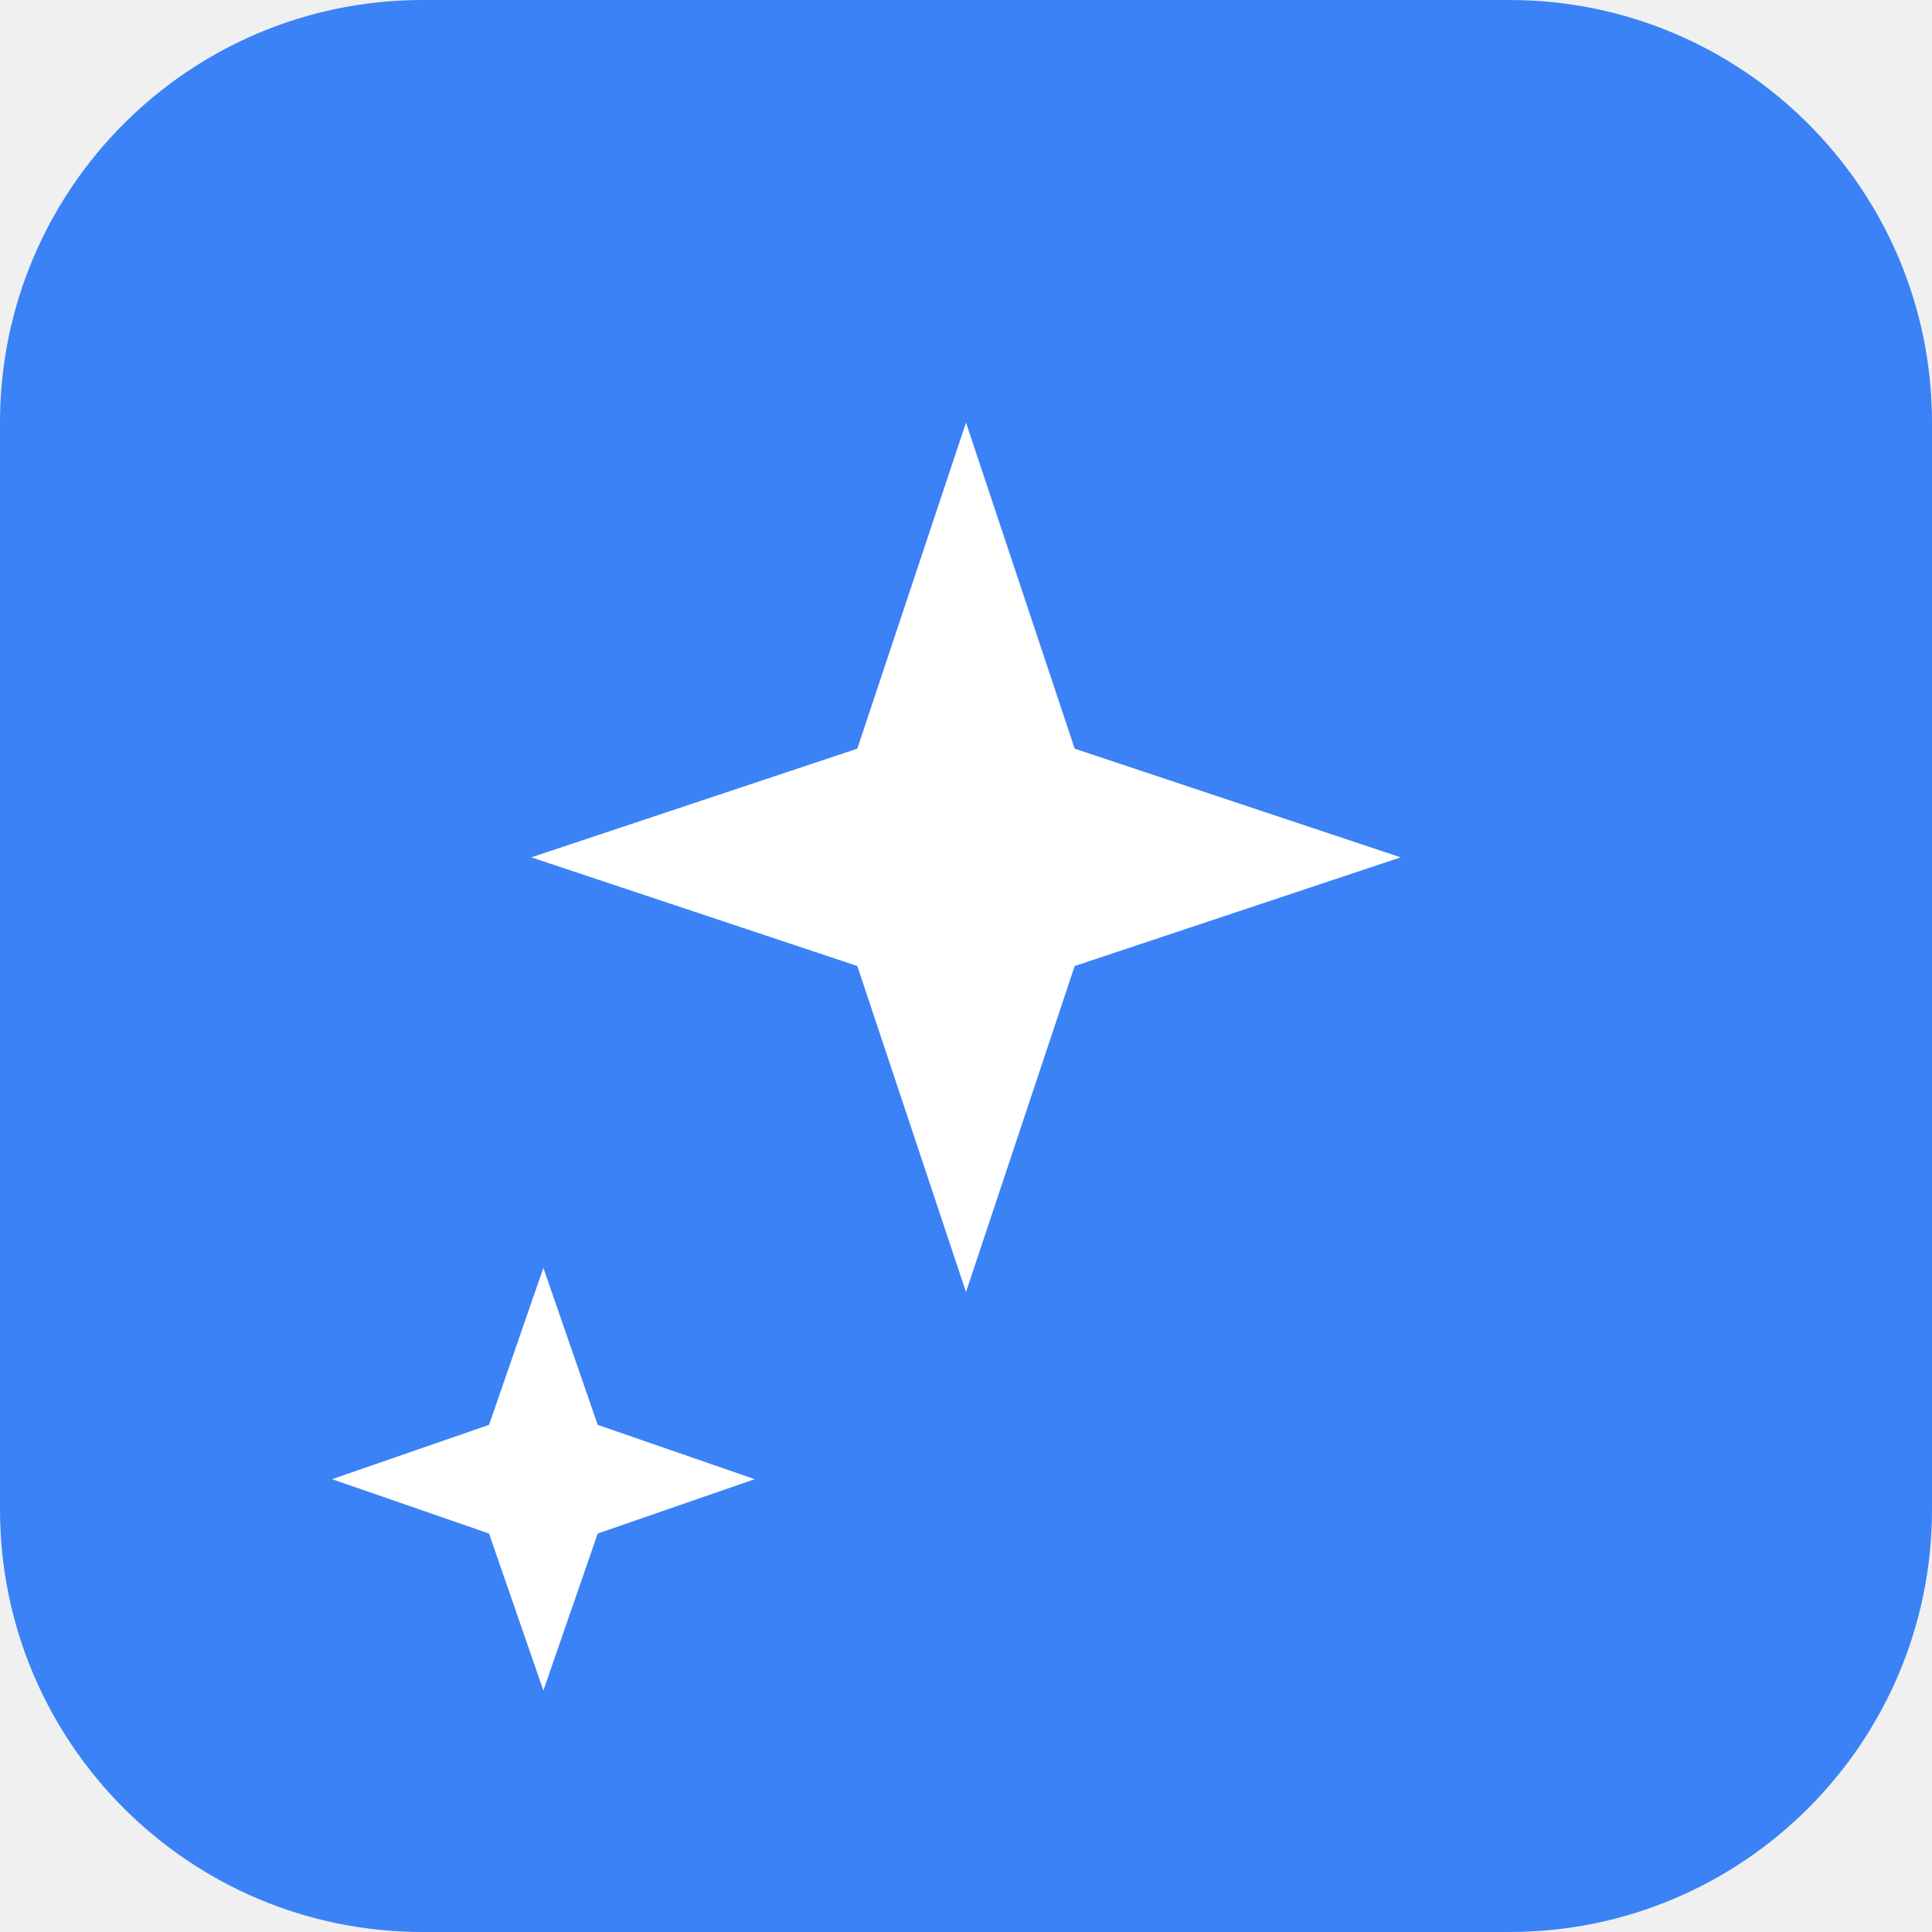
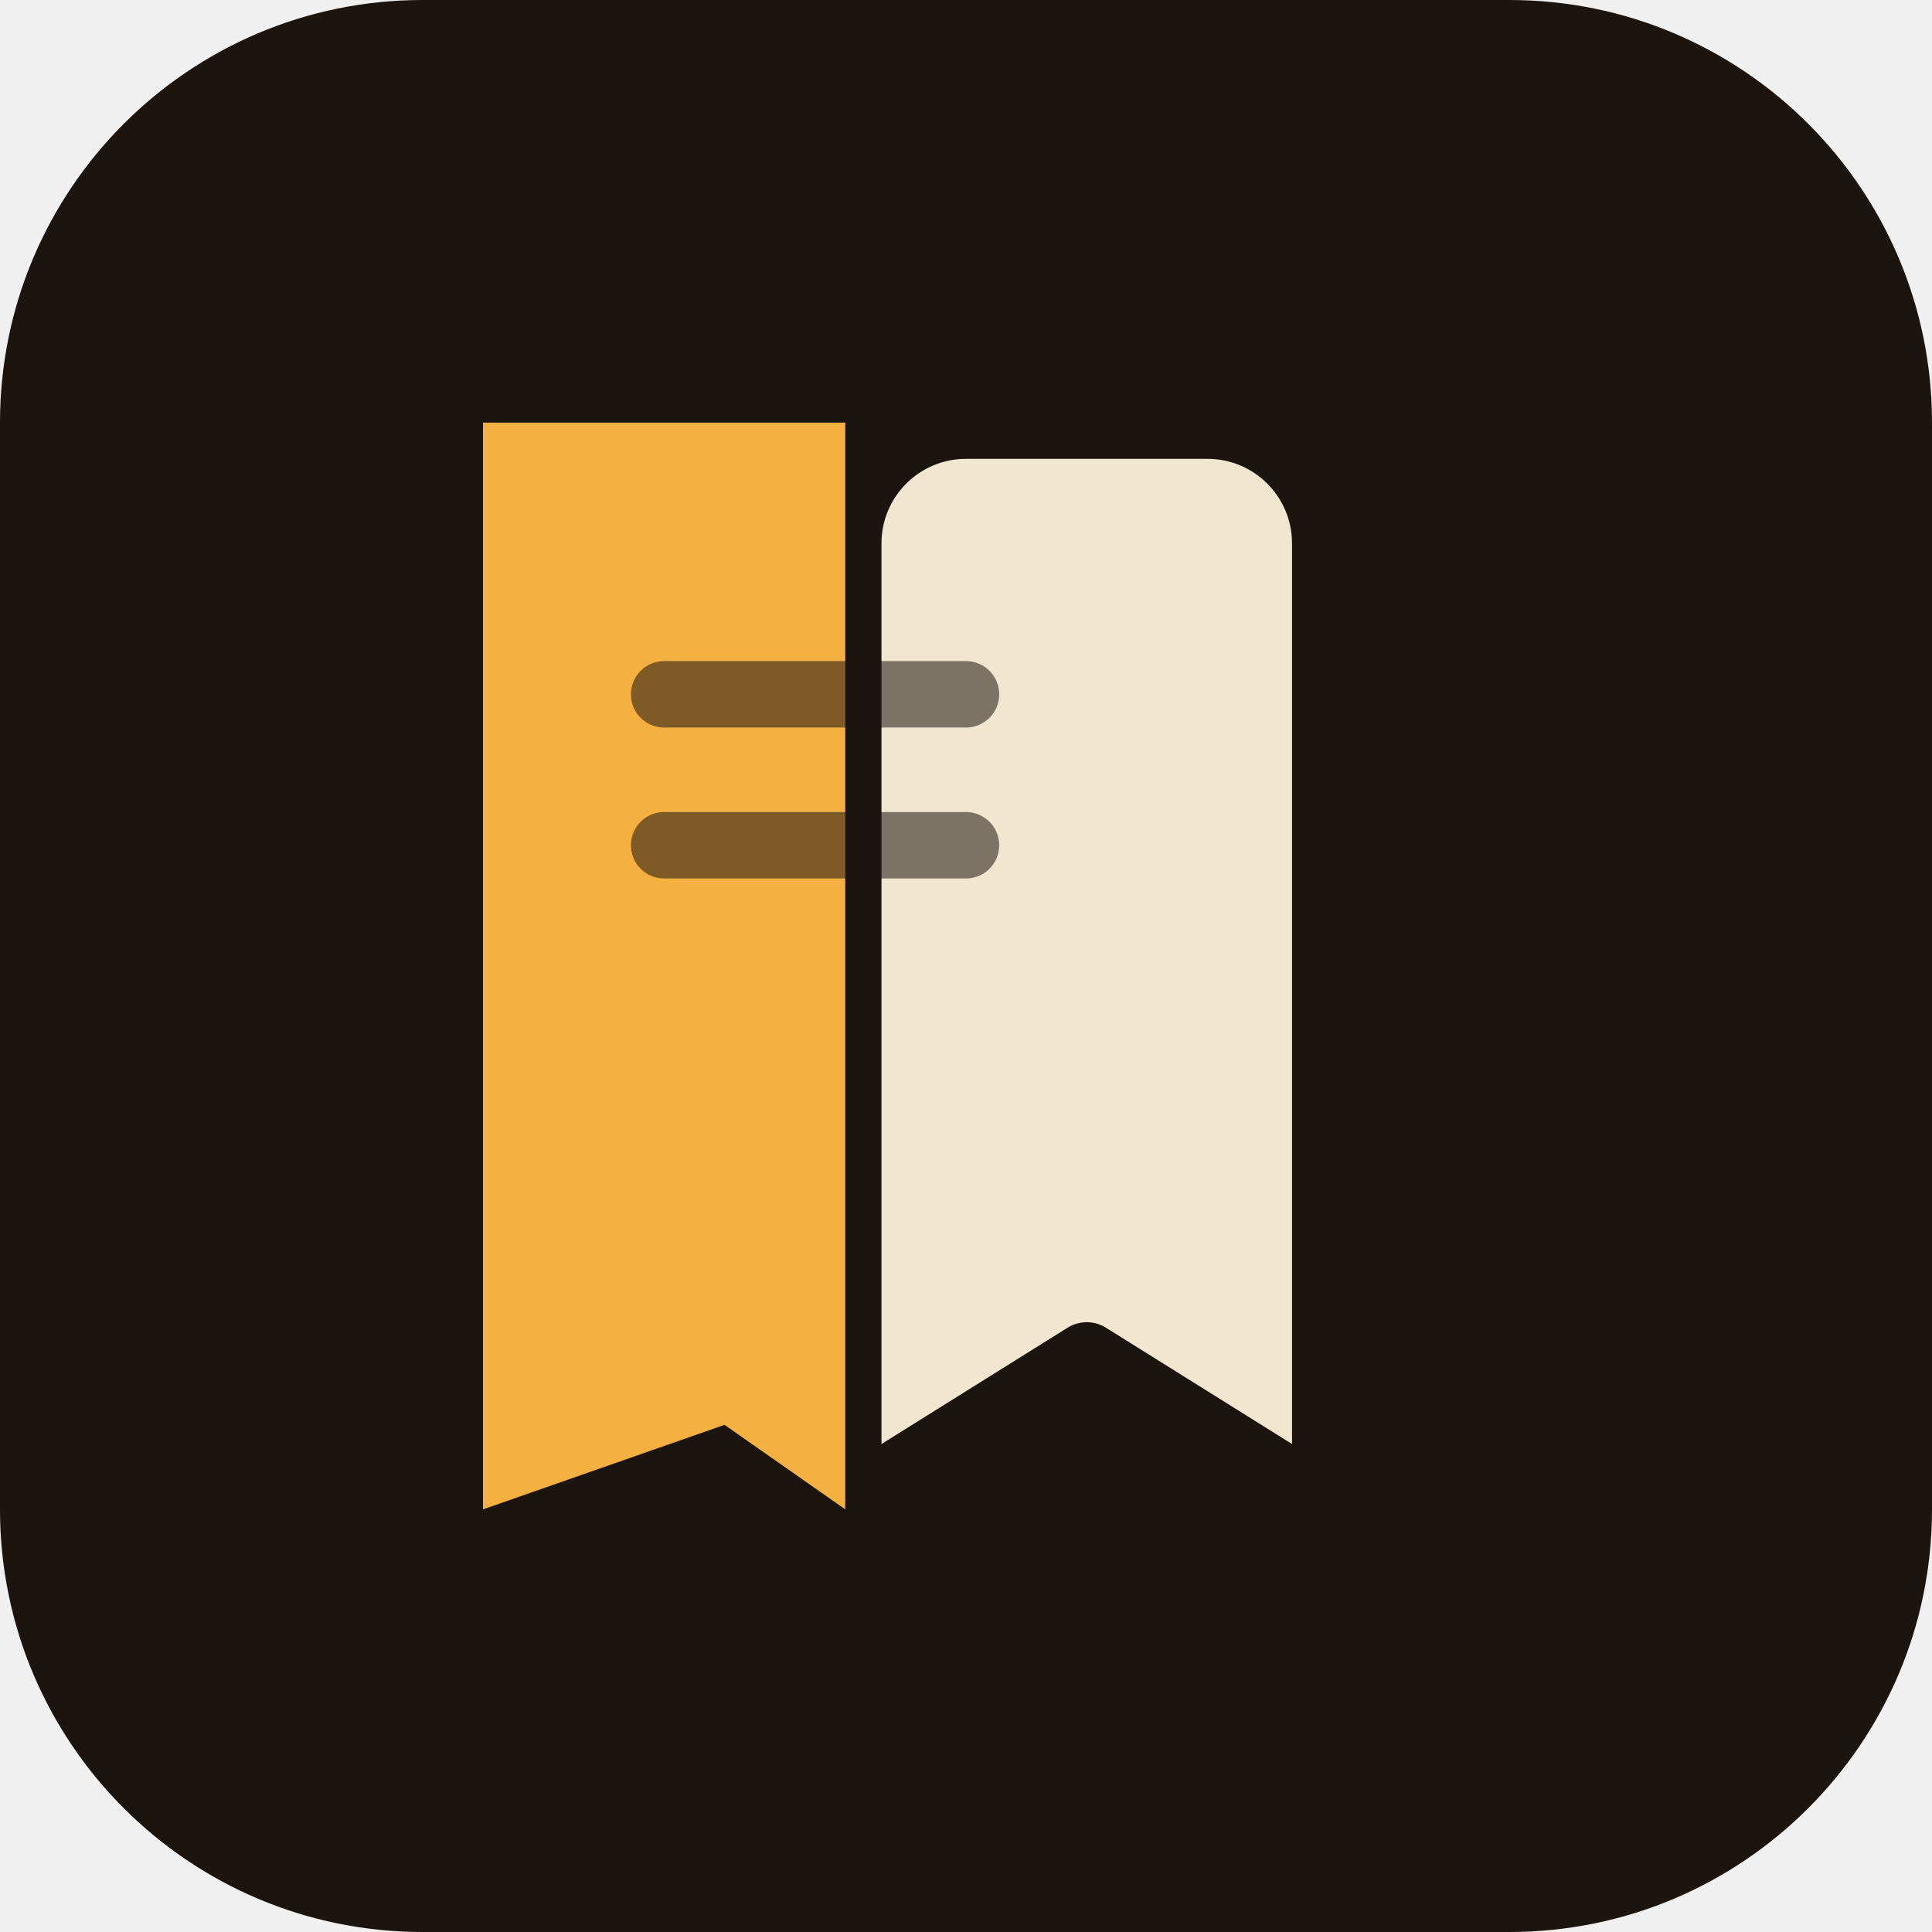
<svg xmlns="http://www.w3.org/2000/svg" viewBox="0 0 32 32">
-   <rect width="32" height="32" rx="7" fill="#3b82f6" />
-   <path fill="white" d="M16 7l1.8 5.4 5.4 1.8-5.4 1.8L16 21.4l-1.8-5.4-5.4-1.8 5.4-1.8L16 7zm-7 14l.9 2.6 2.6.9-2.6.9L9 28l-.9-2.6L5.5 24.5l2.6-.9L9 21z" />
+   <rect width="32" height="32" rx="7" fill="#1c140e" />
+   <path d="M8 7h12a2 2 0 0 1 2 2v16l-4-2.5L14 25V9a2 2 0 0 1 2-2z" fill="#f1e6cf" stroke="#1c140e" stroke-width="1.2" stroke-linejoin="round" />
+   <path d="M8 7h6v18l-2-1.4L8 25z" fill="#f5b042" />
+   <path d="M11 11.5h5M11 14h5" stroke="#1c140e" stroke-width="1.1" stroke-linecap="round" opacity="0.55" />
</svg>
